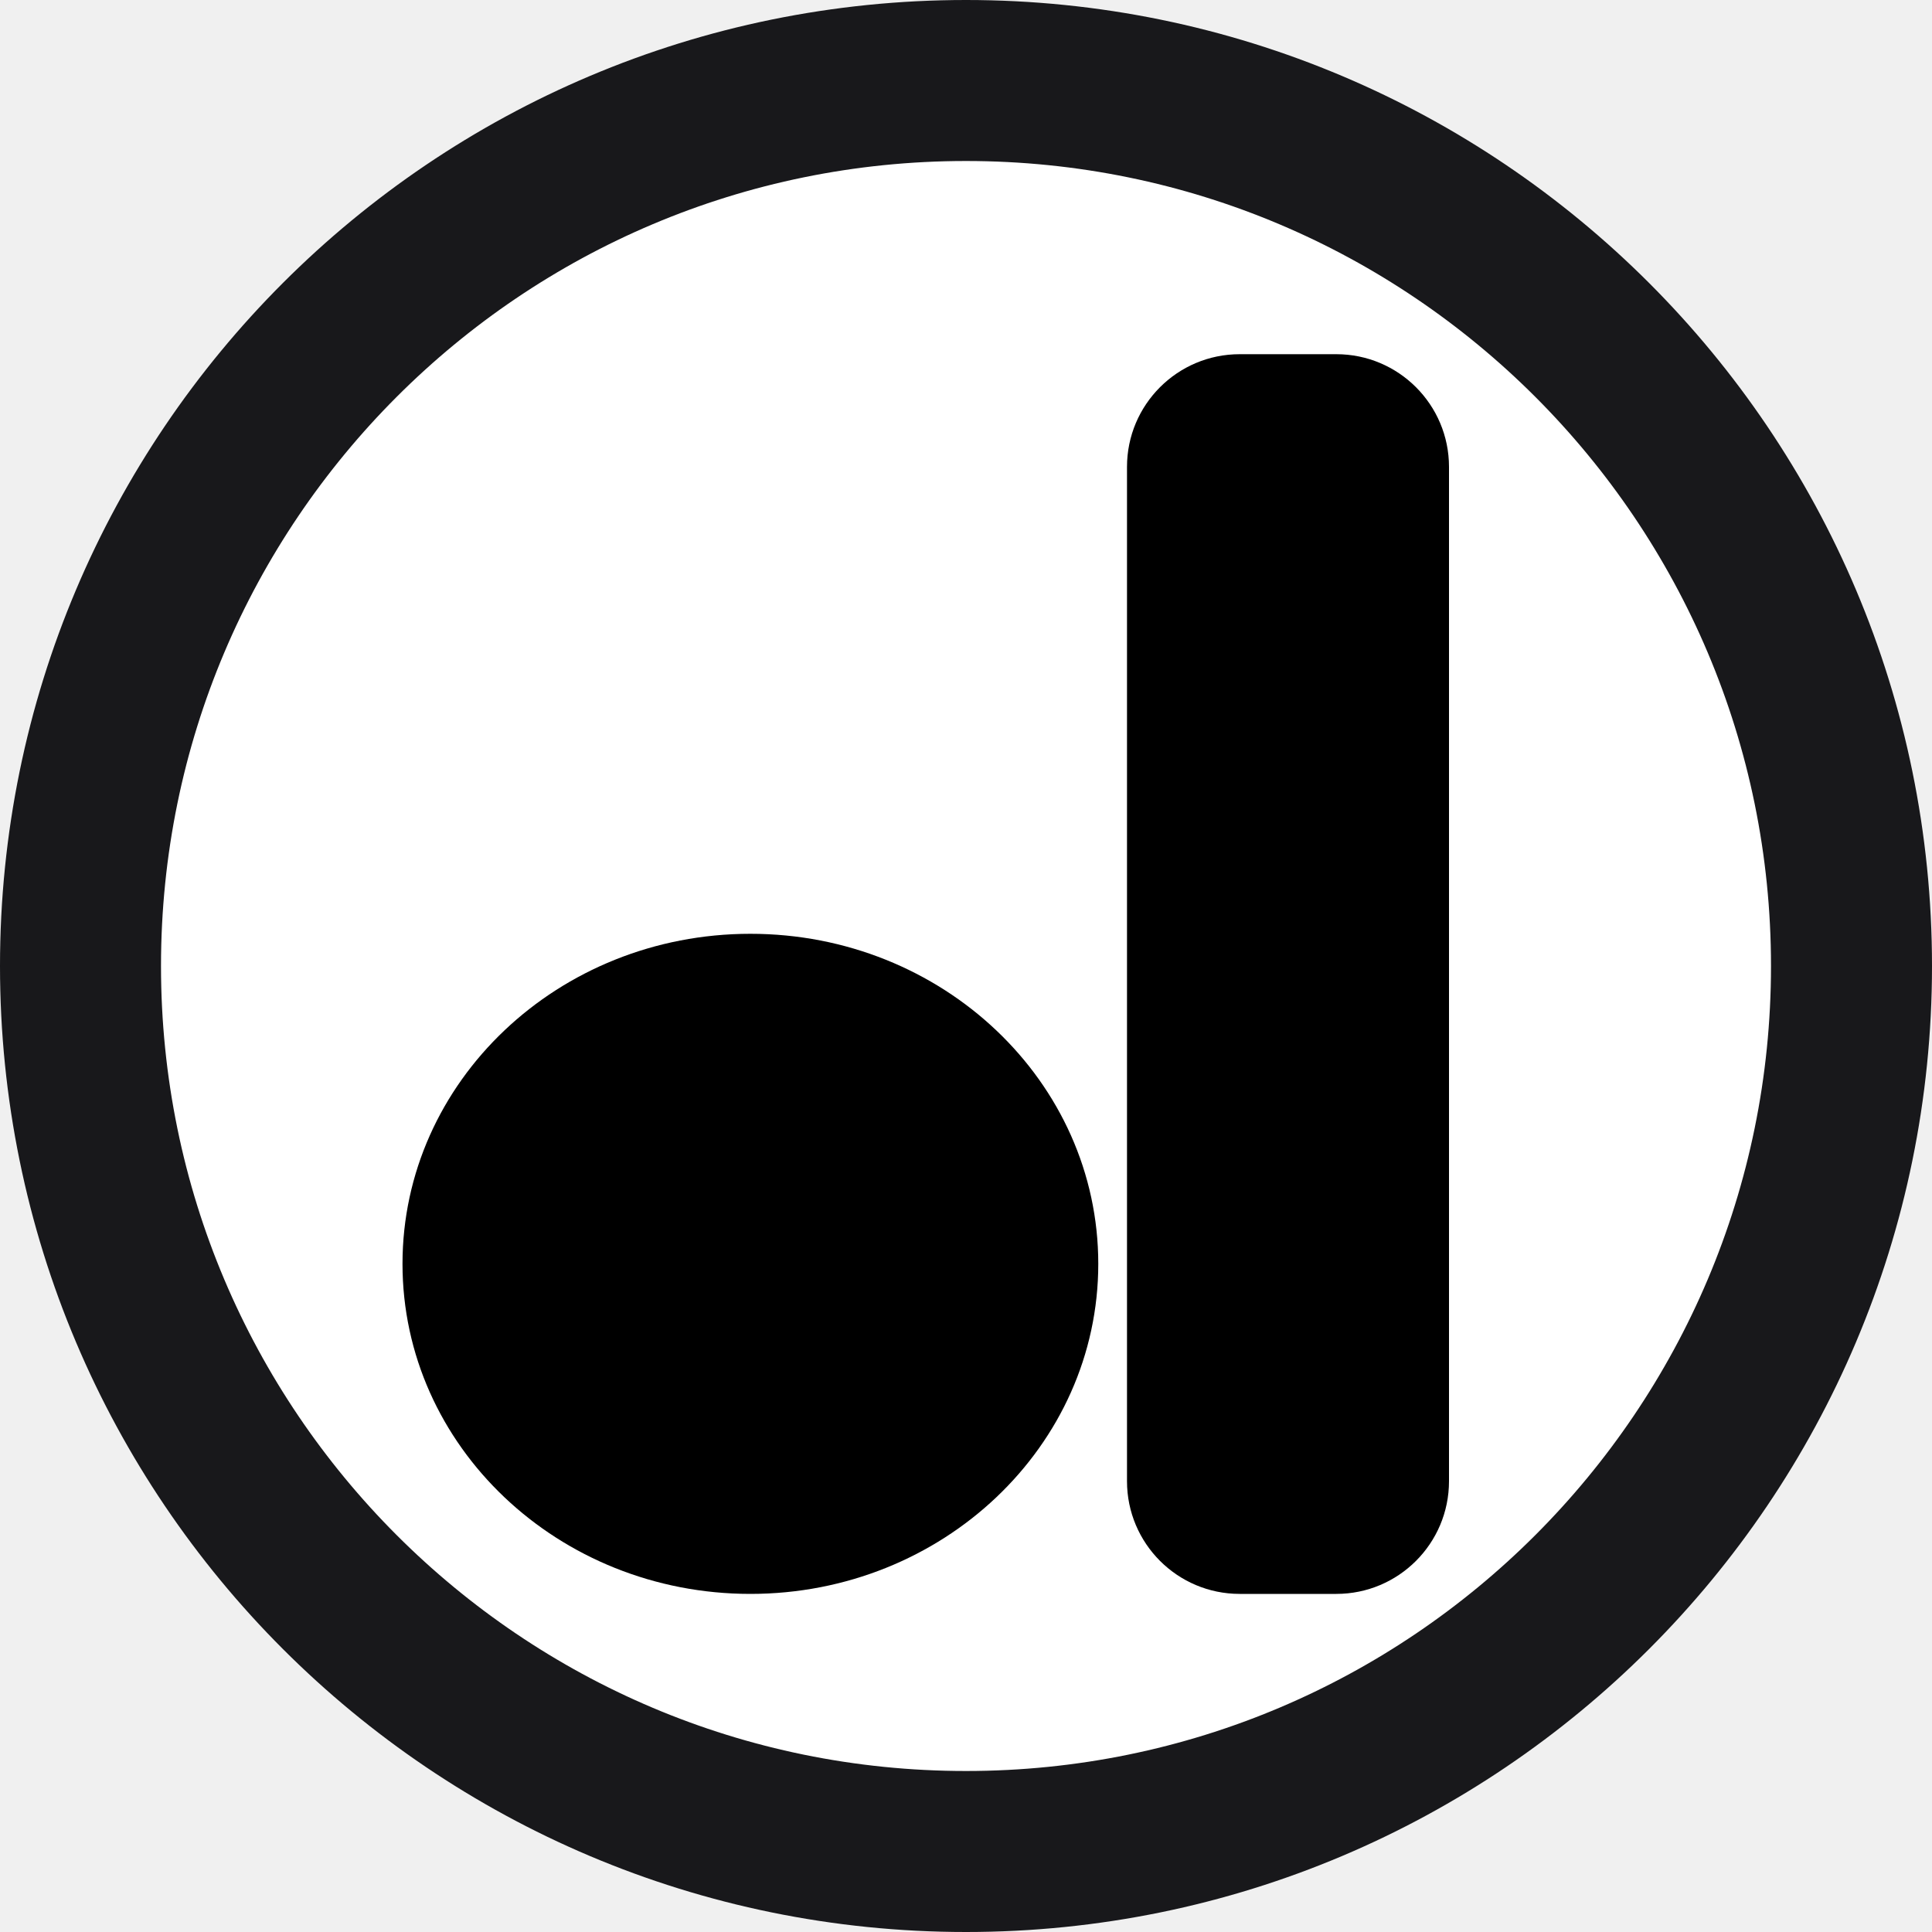
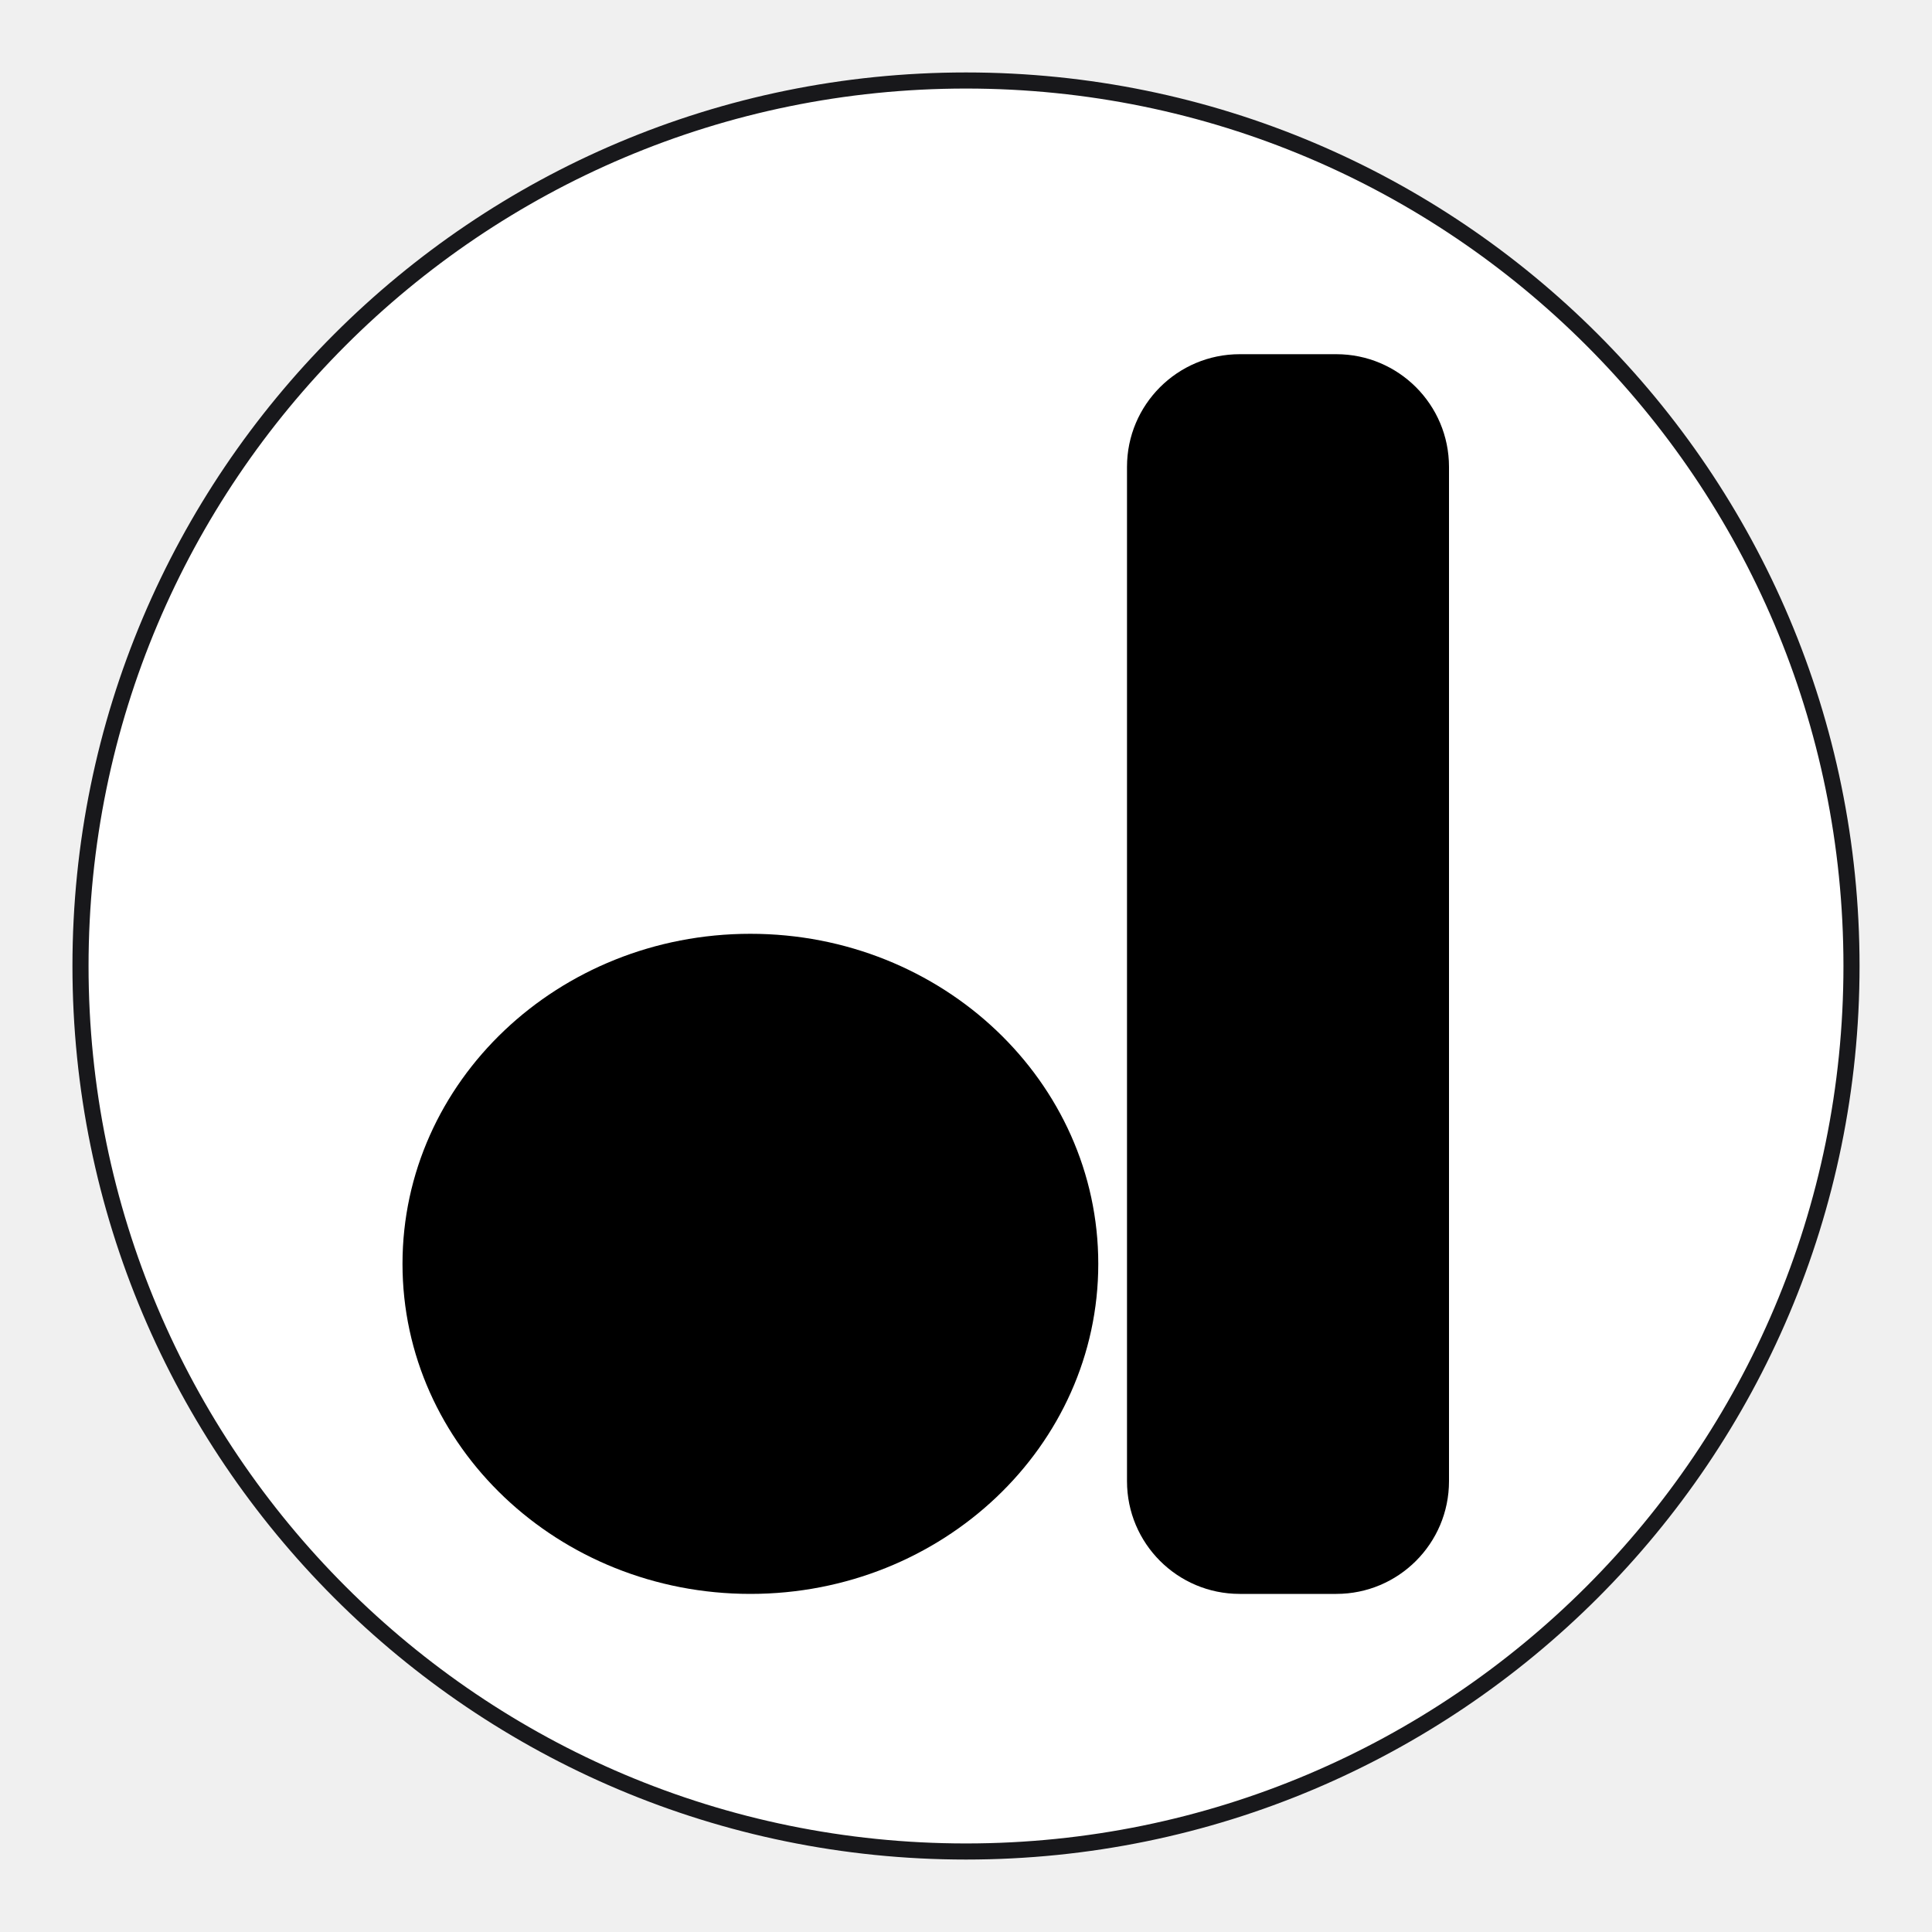
<svg xmlns="http://www.w3.org/2000/svg" width="120" height="120" viewBox="0 0 120 120" fill="none">
-   <circle cx="60" cy="60" r="55" fill="white" stroke="#18181B" stroke-width="10" />
+   <circle cx="60" cy="60" r="55" fill="white" stroke="#18181B" strokeWidth="10" />
  <rect x="70" y="22" width="20" height="77" rx="7" fill="black" />
  <ellipse cx="46.608" cy="78.5" rx="21.608" ry="20.5" fill="black" />
</svg>
